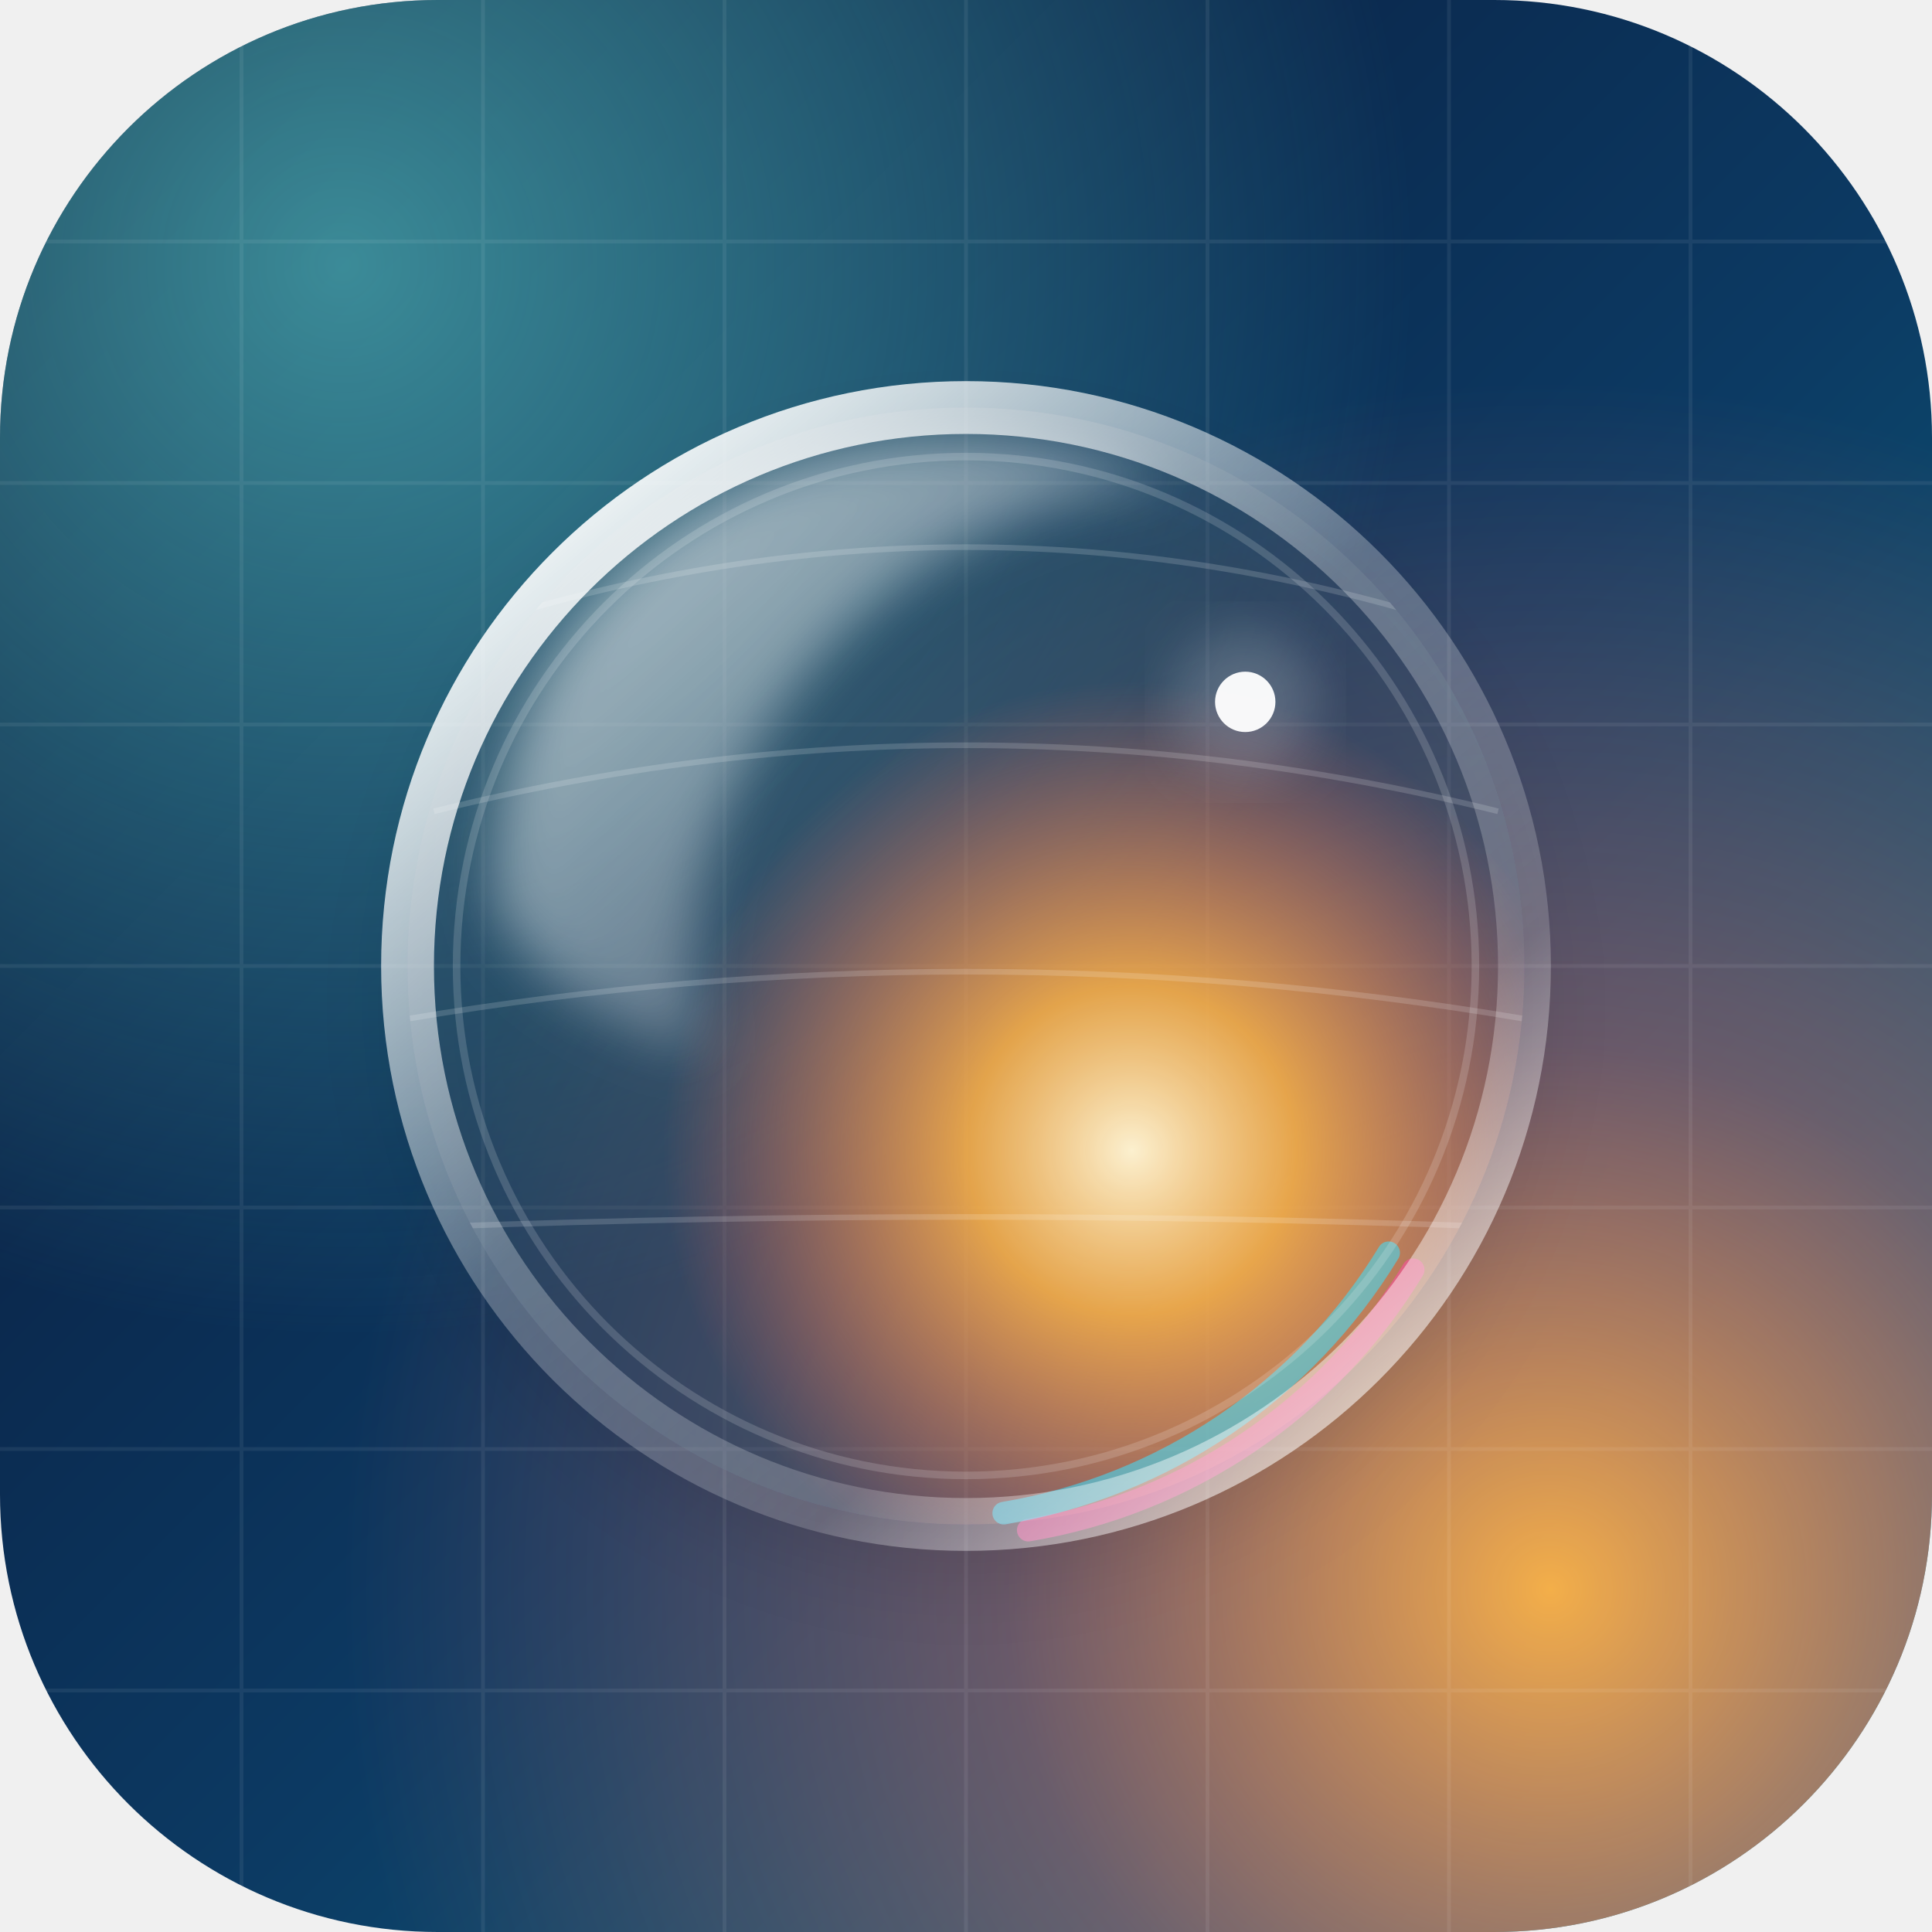
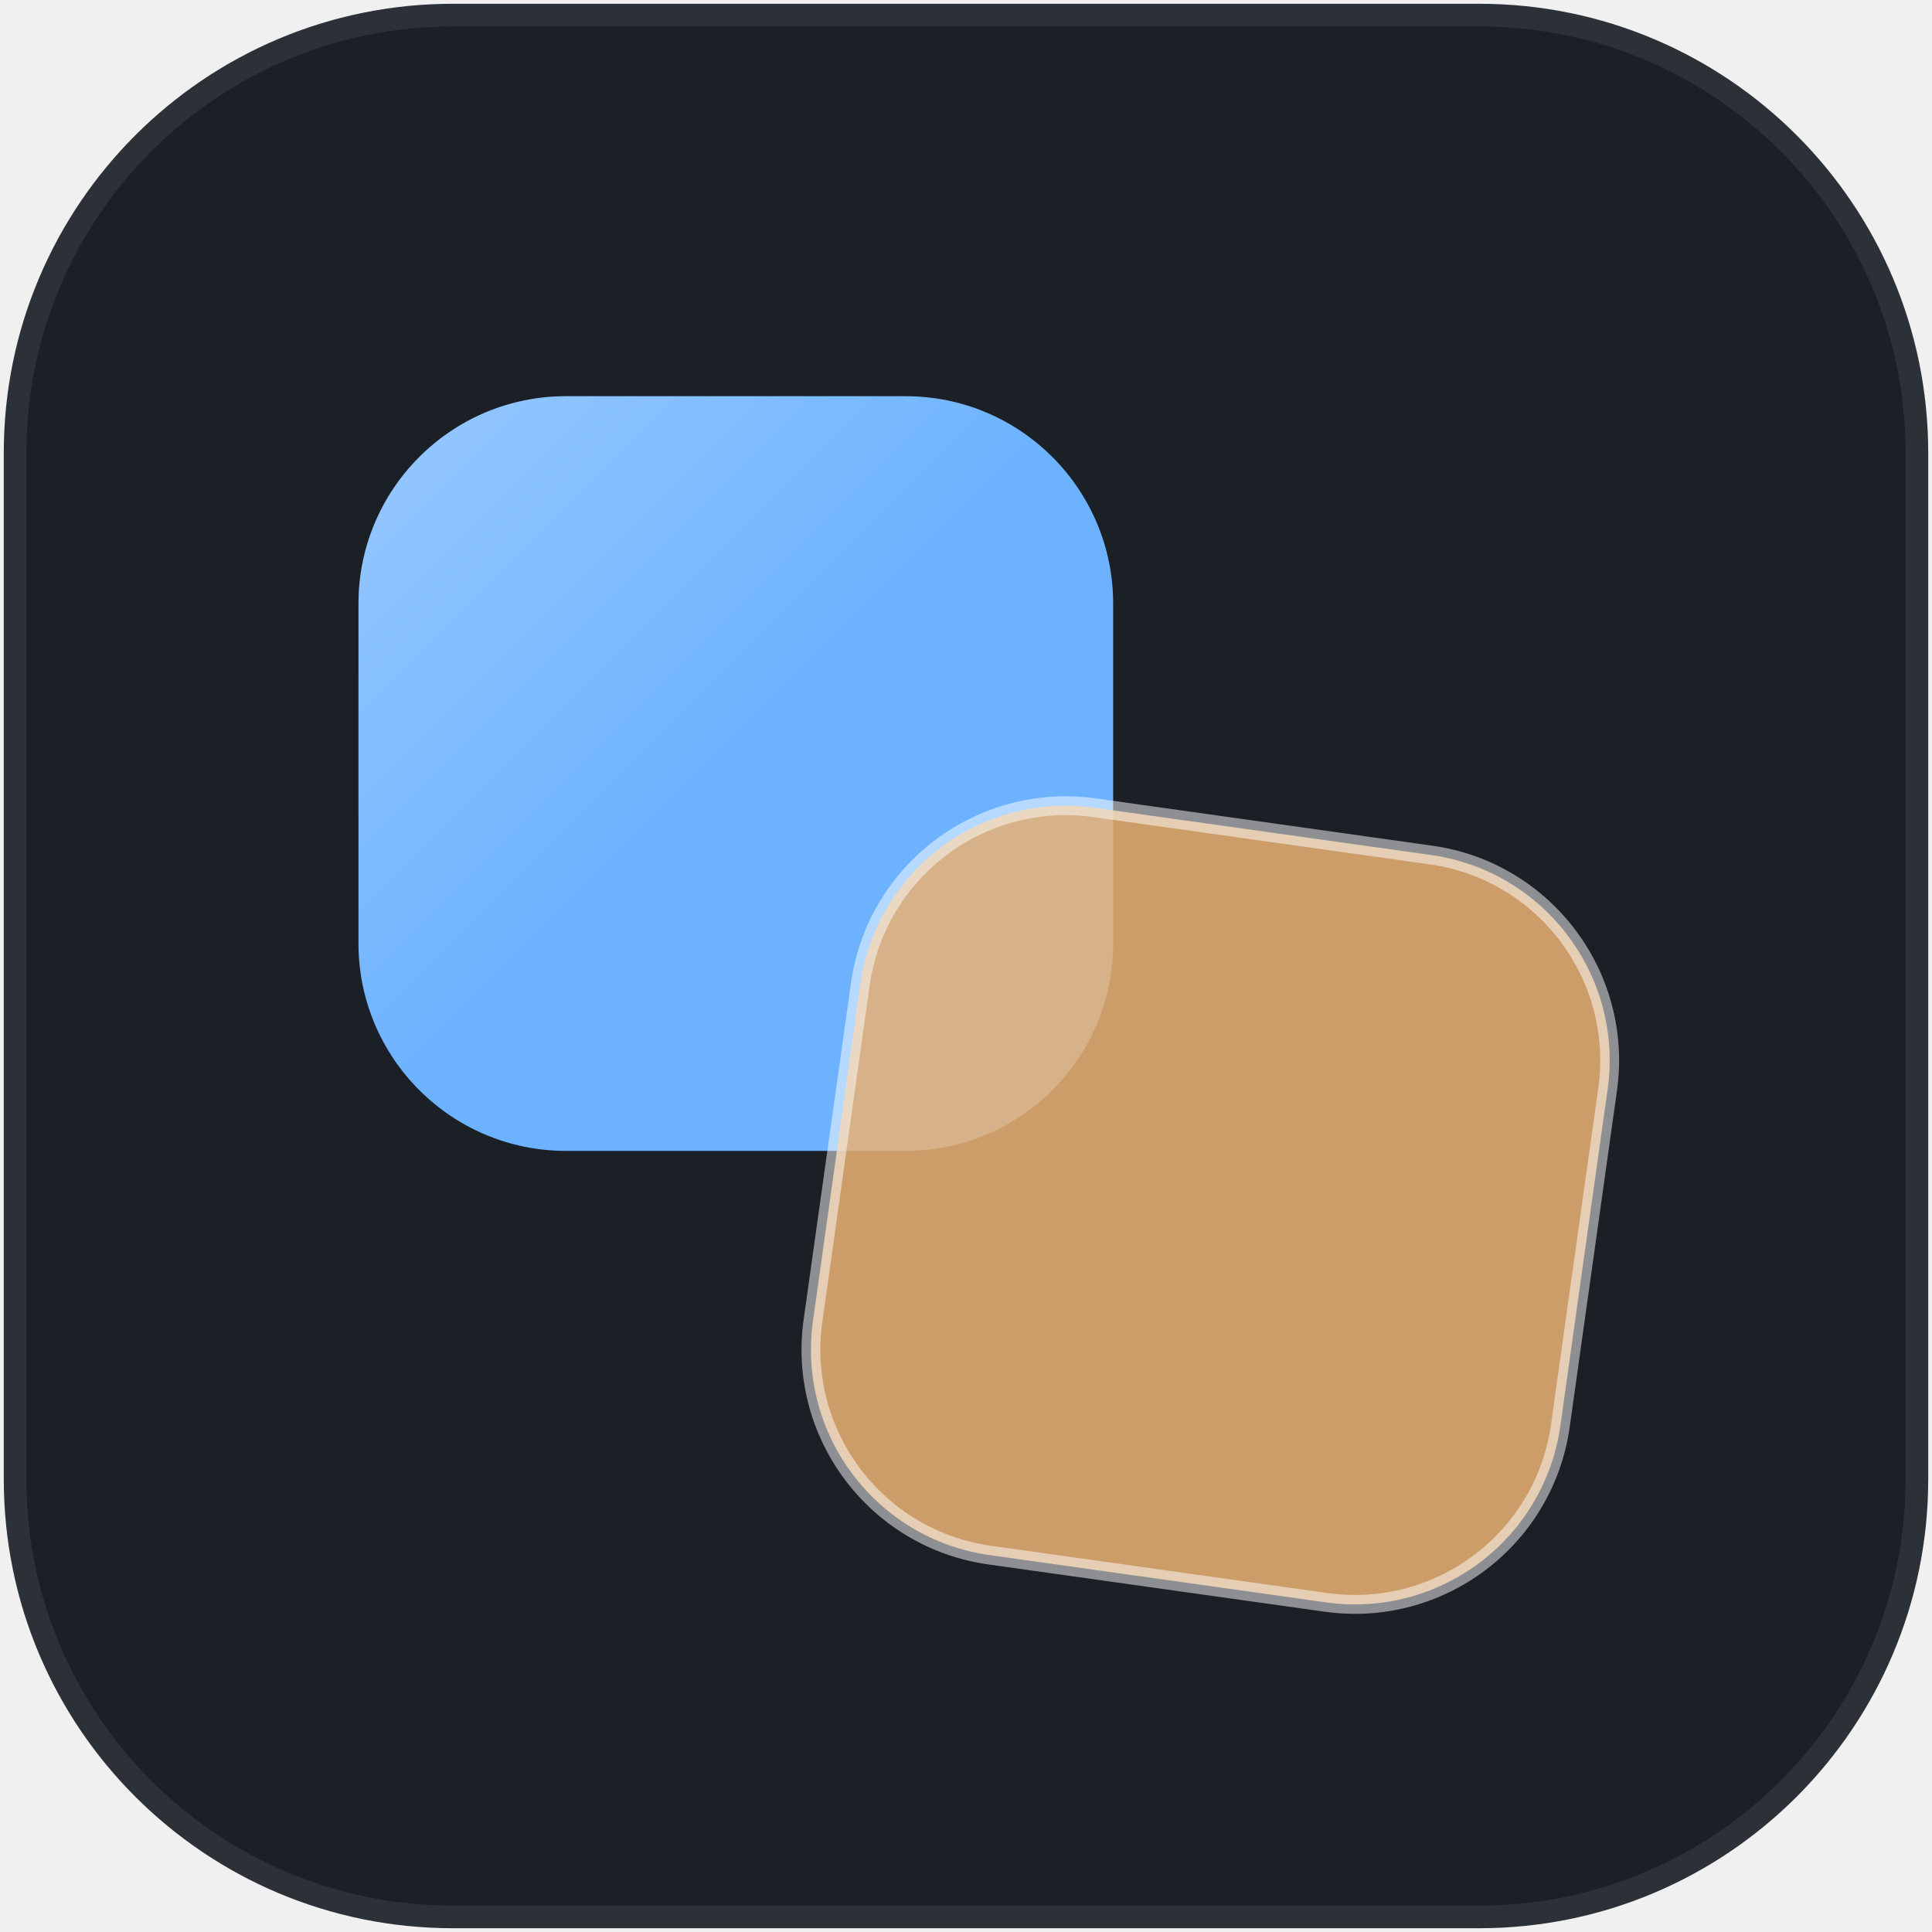
- <svg xmlns="http://www.w3.org/2000/svg" viewBox="0 0 1024 1024" width="1024" height="1024">
+ <svg xmlns="http://www.w3.org/2000/svg" viewBox="0 0 1024 1024">
  <defs>
-     <linearGradient id="bg" x1="0" y1="0" x2="1" y2="1">
-       <stop offset="0" stop-color="#090f2e" />
-       <stop offset=".55" stop-color="#0c3a63" />
-       <stop offset="1" stop-color="#0f7487" />
+     <clipPath id="back">
+       <rect x="190" y="210" width="400" height="400" rx="110" />
+     </clipPath>
+     <linearGradient id="sheen" x1="0" y1="0" x2="1" y2="1">
+       <stop offset="0" stop-color="#ffffff" stop-opacity=".30" />
+       <stop offset=".5" stop-color="#ffffff" stop-opacity="0" />
    </linearGradient>
-     <radialGradient id="warm" cx=".8" cy=".82" r=".62">
-       <stop offset="0" stop-color="#ffb347" stop-opacity=".95" />
-       <stop offset=".45" stop-color="#ff6f61" stop-opacity=".38" />
-       <stop offset="1" stop-color="#ff6f61" stop-opacity="0" />
-     </radialGradient>
-     <radialGradient id="cool" cx=".18" cy=".14" r=".55">
-       <stop offset="0" stop-color="#63e6e2" stop-opacity=".55" />
-       <stop offset="1" stop-color="#63e6e2" stop-opacity="0" />
-     </radialGradient>
-     <radialGradient id="gather" cx=".5" cy=".5" r=".5">
-       <stop offset="0" stop-color="#fff3d1" stop-opacity=".98" />
-       <stop offset=".35" stop-color="#ffb347" stop-opacity=".85" />
-       <stop offset="1" stop-color="#ff6f61" stop-opacity="0" />
-     </radialGradient>
-     <linearGradient id="rim" x1=".12" y1=".04" x2=".88" y2=".96">
-       <stop offset="0" stop-color="#fff" stop-opacity="1" />
-       <stop offset=".45" stop-color="#fff" stop-opacity=".28" />
-       <stop offset=".75" stop-color="#fff" stop-opacity=".18" />
-       <stop offset="1" stop-color="#fff" stop-opacity=".7" />
-     </linearGradient>
-     <linearGradient id="spec" x1="0" y1="0" x2="1" y2="1">
-       <stop offset="0" stop-color="#fff" stop-opacity=".85" />
-       <stop offset="1" stop-color="#fff" stop-opacity="0" />
-     </linearGradient>
-     <clipPath id="lens">
-       <circle cx="512" cy="512" r="296" />
-     </clipPath>
-     <clipPath id="tile">
-       <rect width="1024" height="1024" rx="232" />
-     </clipPath>
-     <filter id="soft" x="-20%" y="-20%" width="140%" height="140%">
-       <feGaussianBlur stdDeviation="14" />
-     </filter>
-     <filter id="drop" x="-30%" y="-30%" width="160%" height="170%">
-       <feDropShadow dx="0" dy="22" stdDeviation="26" flood-color="#02050f" flood-opacity=".5" />
-     </filter>
  </defs>
-   <g clip-path="url(#tile)">
-     <rect width="1024" height="1024" fill="url(#bg)" />
-     <rect width="1024" height="1024" fill="url(#warm)" />
-     <rect width="1024" height="1024" fill="url(#cool)" />
-     <g stroke="#fff" stroke-opacity=".07" stroke-width="2">
-       <path d="M0 128H1024M0 256H1024M0 384H1024M0 512H1024M0 640H1024M0 768H1024M0 896H1024M128 0V1024M256 0V1024M384 0V1024M512 0V1024M640 0V1024M768 0V1024M896 0V1024" />
-     </g>
+   <rect x="8" y="8" width="1008" height="1008" rx="232" fill="#1b1f26" stroke="#2c3138" stroke-width="12" />
+   <rect x="190" y="210" width="400" height="400" rx="110" fill="#6cb2ff" />
+   <rect x="190" y="210" width="400" height="400" rx="110" fill="url(#sheen)" />
+   <g transform="rotate(8 650 650)">
+     <rect x="440" y="440" width="400" height="400" rx="110" fill="#e8b274" fill-opacity=".86" />
+     <rect x="440" y="440" width="400" height="400" rx="110" fill="none" stroke="#ffffff" stroke-opacity=".5" stroke-width="10" />
  </g>
-   <g filter="url(#drop)">
-     <circle cx="512" cy="512" r="296" fill="#0a1c3d" fill-opacity=".25" />
-   </g>
-   <g clip-path="url(#lens)">
-     <circle cx="512" cy="512" r="296" fill="#fff" fill-opacity=".09" />
-     <circle cx="600" cy="610" r="250" fill="url(#gather)" />
-     <g stroke="#fff" stroke-opacity=".16" stroke-width="3" fill="none">
-       <path d="M256 330Q512 250 768 330" />
-       <path d="M230 430Q512 360 794 430" />
-       <path d="M216 540Q512 490 808 540" />
-       <path d="M236 650Q512 640 788 650" />
-     </g>
-     <path d="M262 470C262 330 370 232 512 232c40 0 78 8 112 24C520 262 420 330 380 440c-14 38-16 80-8 118-70-20-110-60-110-88z" fill="url(#spec)" opacity=".8" filter="url(#soft)" />
-   </g>
-   <path d="M742 668A296 296 0 0 1 538 806" fill="none" stroke="#ff4fa3" stroke-opacity=".55" stroke-width="12" stroke-linecap="round" transform="translate(7 5)" />
-   <path d="M742 668A296 296 0 0 1 538 806" fill="none" stroke="#3de0ff" stroke-opacity=".55" stroke-width="12" stroke-linecap="round" transform="translate(-6 -4)" />
-   <circle cx="512" cy="512" r="296" fill="none" stroke="url(#rim)" stroke-width="28" />
-   <circle cx="512" cy="512" r="270" fill="none" stroke="#fff" stroke-opacity=".16" stroke-width="4" />
-   <circle cx="660" cy="372" r="16" fill="#fff" fill-opacity=".95" />
-   <circle cx="660" cy="372" r="38" fill="#fff" fill-opacity=".18" filter="url(#soft)" />
</svg>
